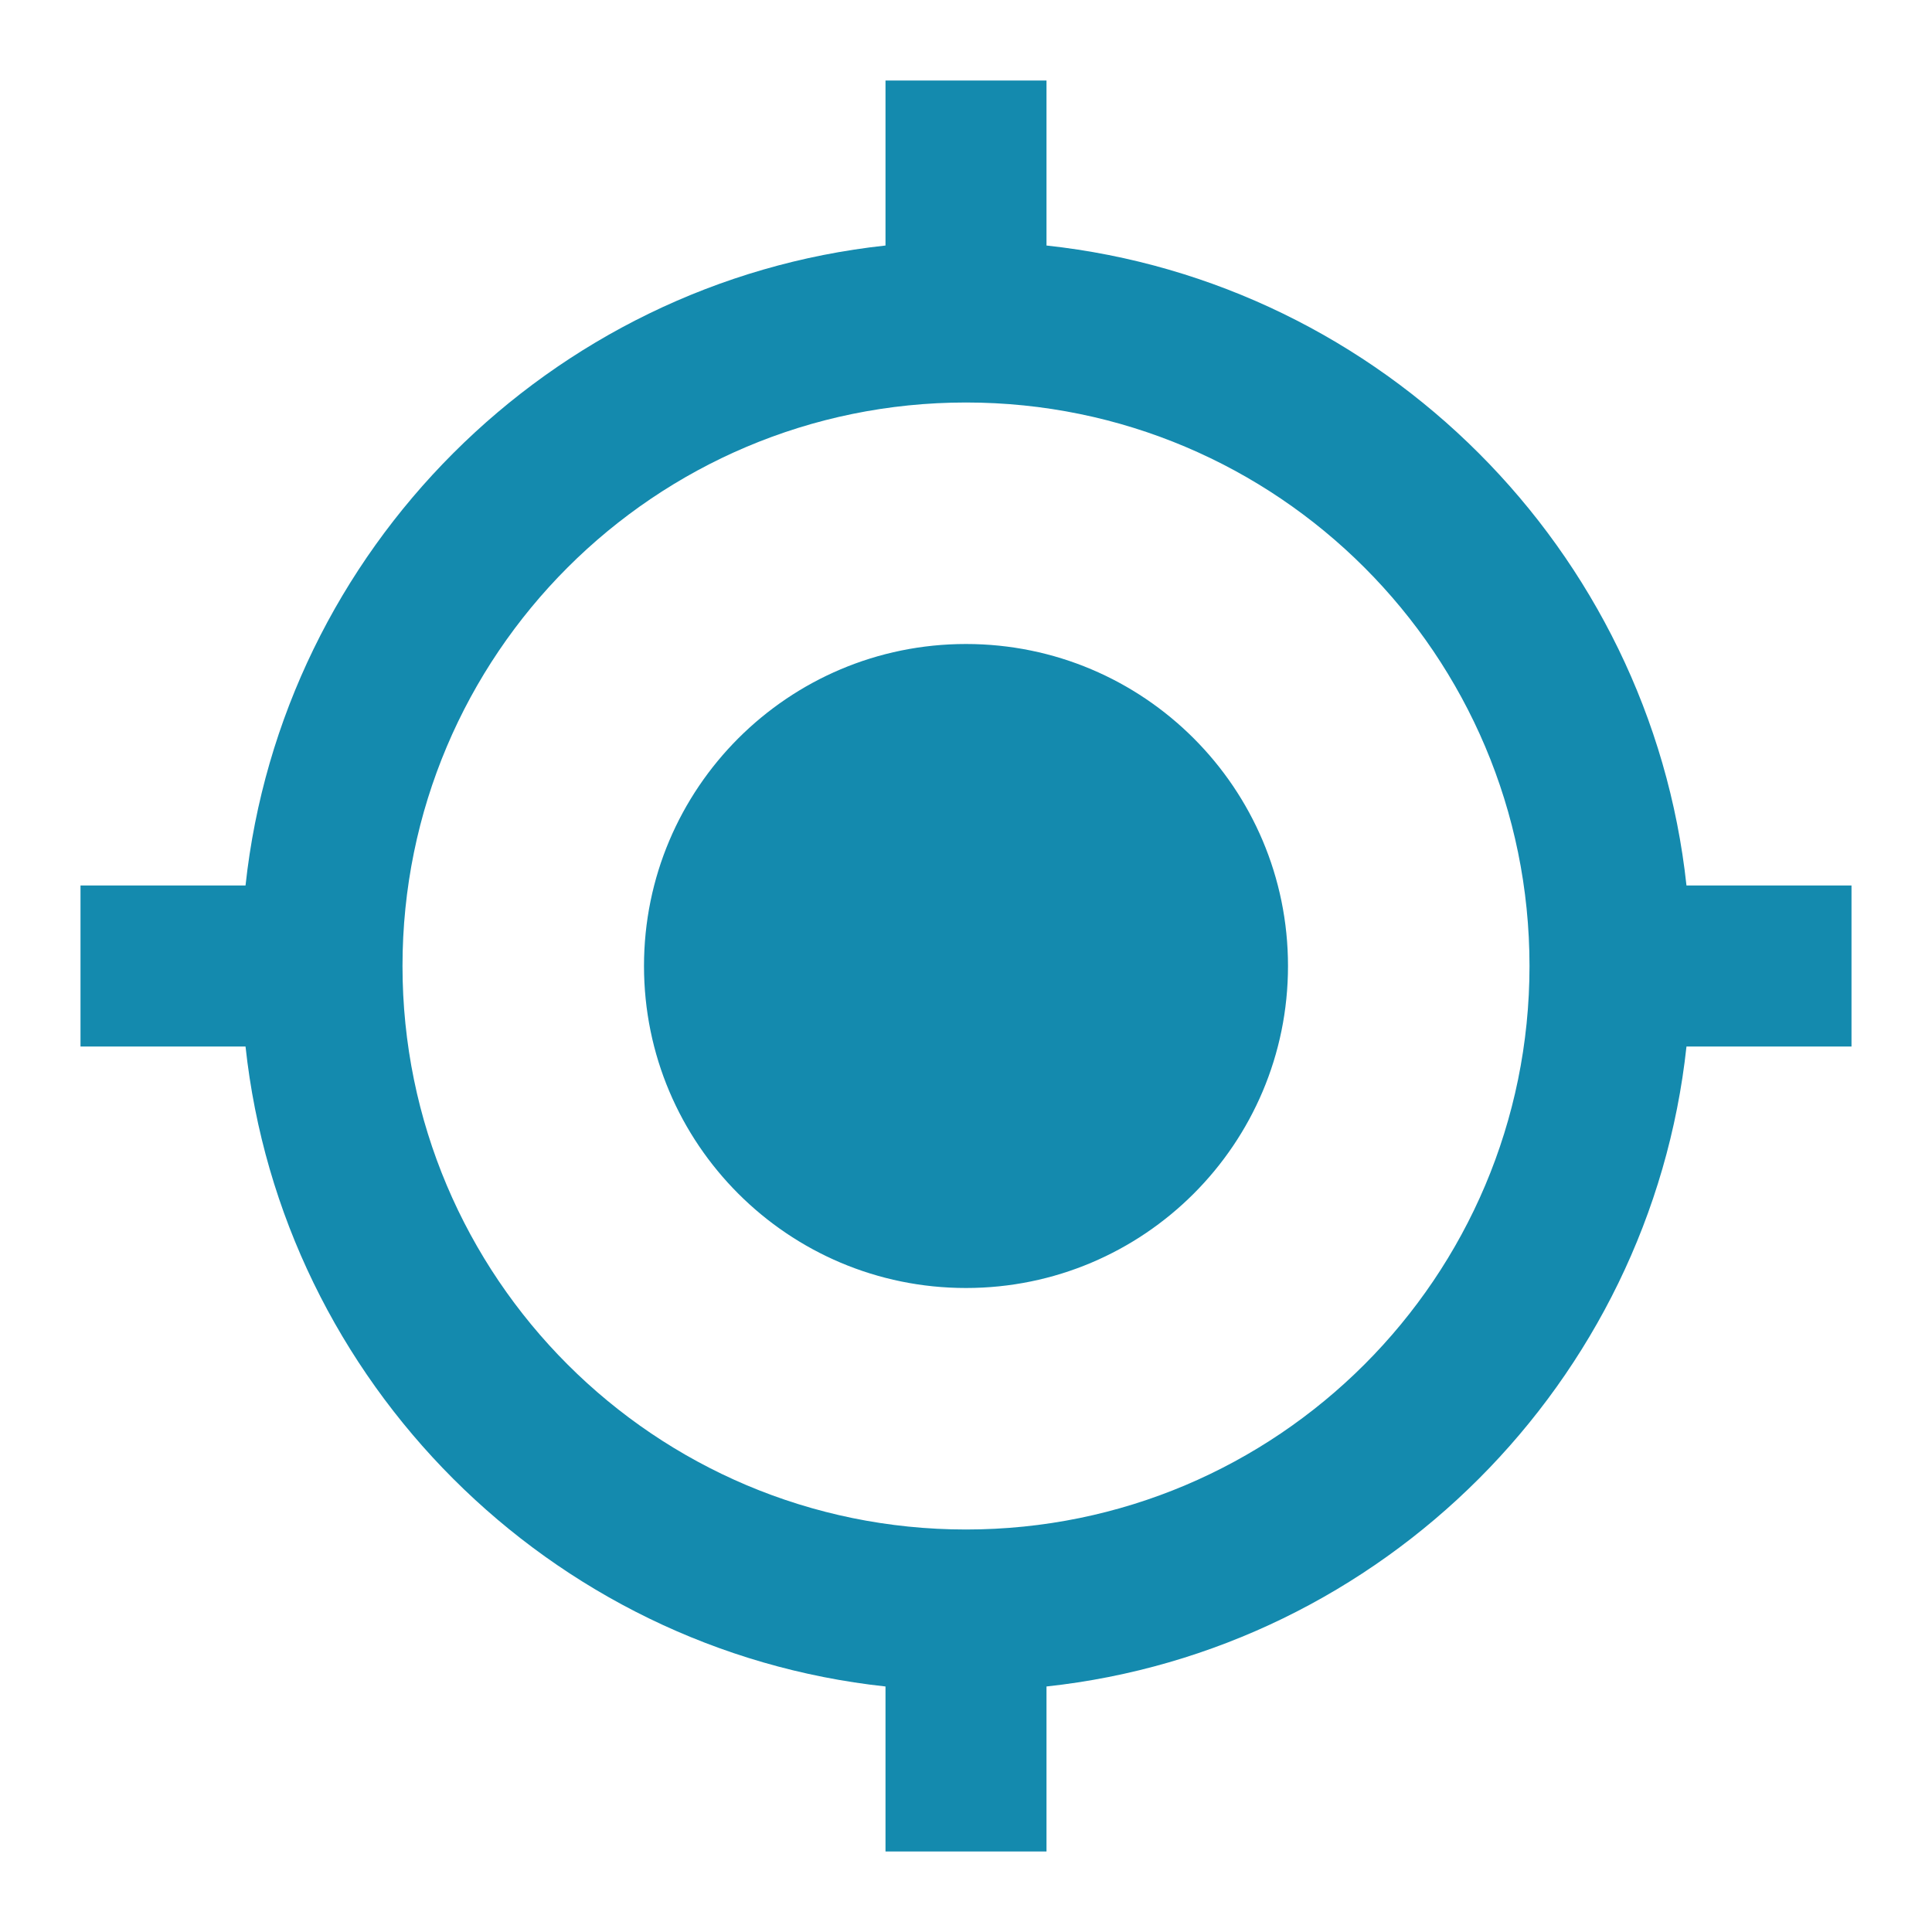
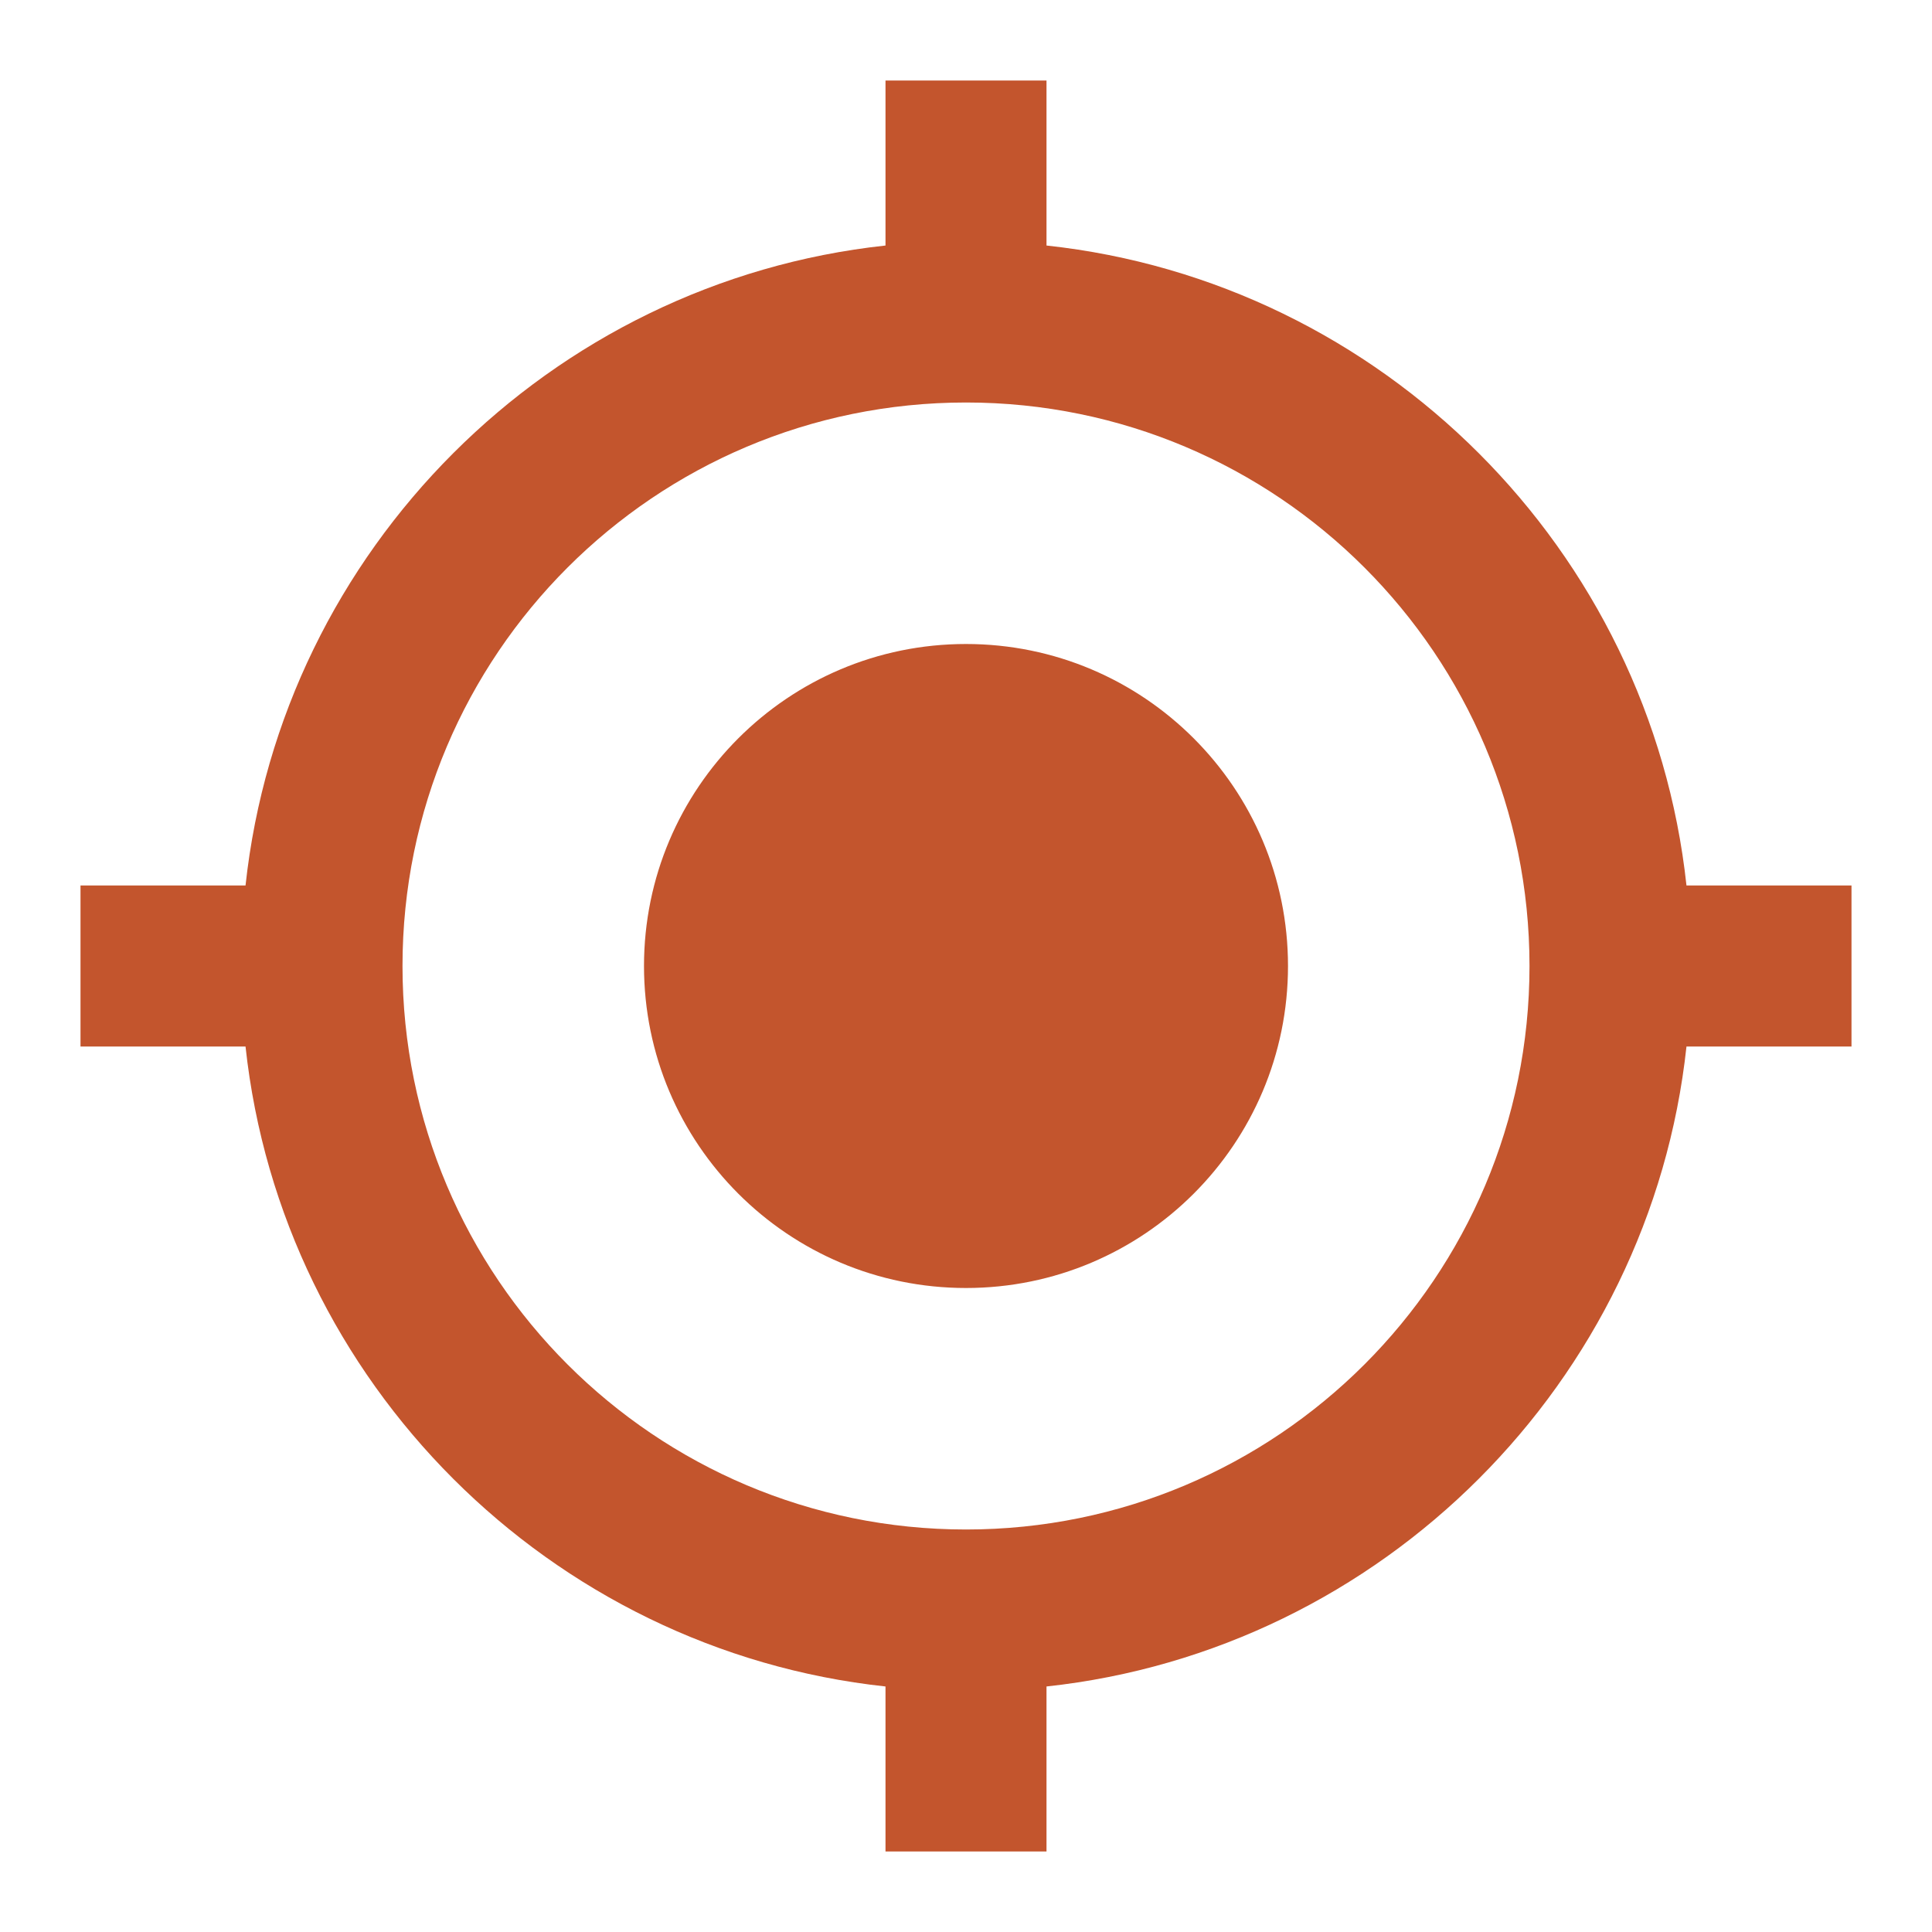
<svg xmlns="http://www.w3.org/2000/svg" version="1.1" width="24" height="24" viewBox="0 0 24 24" id="svg2995">
  <defs id="defs3001" />
-   <path d="M12,8A4,4 0 0,1 16,12A4,4 0 0,1 12,16A4,4 0 0,1 8,12A4,4 0 0,1 12,8M3.05,13H1V11H3.05C3.5,6.83 6.83,3.5 11,3.05V1H13V3.05C17.17,3.5 20.5,6.83 20.95,11H23V13H20.95C20.5,17.17 17.17,20.5 13,20.95V23H11V20.95C6.83,20.5 3.5,17.17 3.05,13M12,5A7,7 0 0,0 5,12A7,7 0 0,0 12,19A7,7 0 0,0 19,12A7,7 0 0,0 12,5Z" id="path2997" style="fill:#148AAE" />
+   <path d="M12,8A4,4 0 0,1 16,12A4,4 0 0,1 12,16A4,4 0 0,1 8,12A4,4 0 0,1 12,8M3.05,13H1V11H3.05C3.5,6.83 6.83,3.5 11,3.05V1H13V3.05C17.17,3.5 20.5,6.83 20.95,11H23V13H20.95C20.5,17.17 17.17,20.5 13,20.95V23H11V20.95C6.83,20.5 3.5,17.17 3.05,13M12,5A7,7 0 0,0 5,12A7,7 0 0,0 12,19A7,7 0 0,0 19,12A7,7 0 0,0 12,5Z" id="path2997" style="fill:#C3552D" />
</svg>
